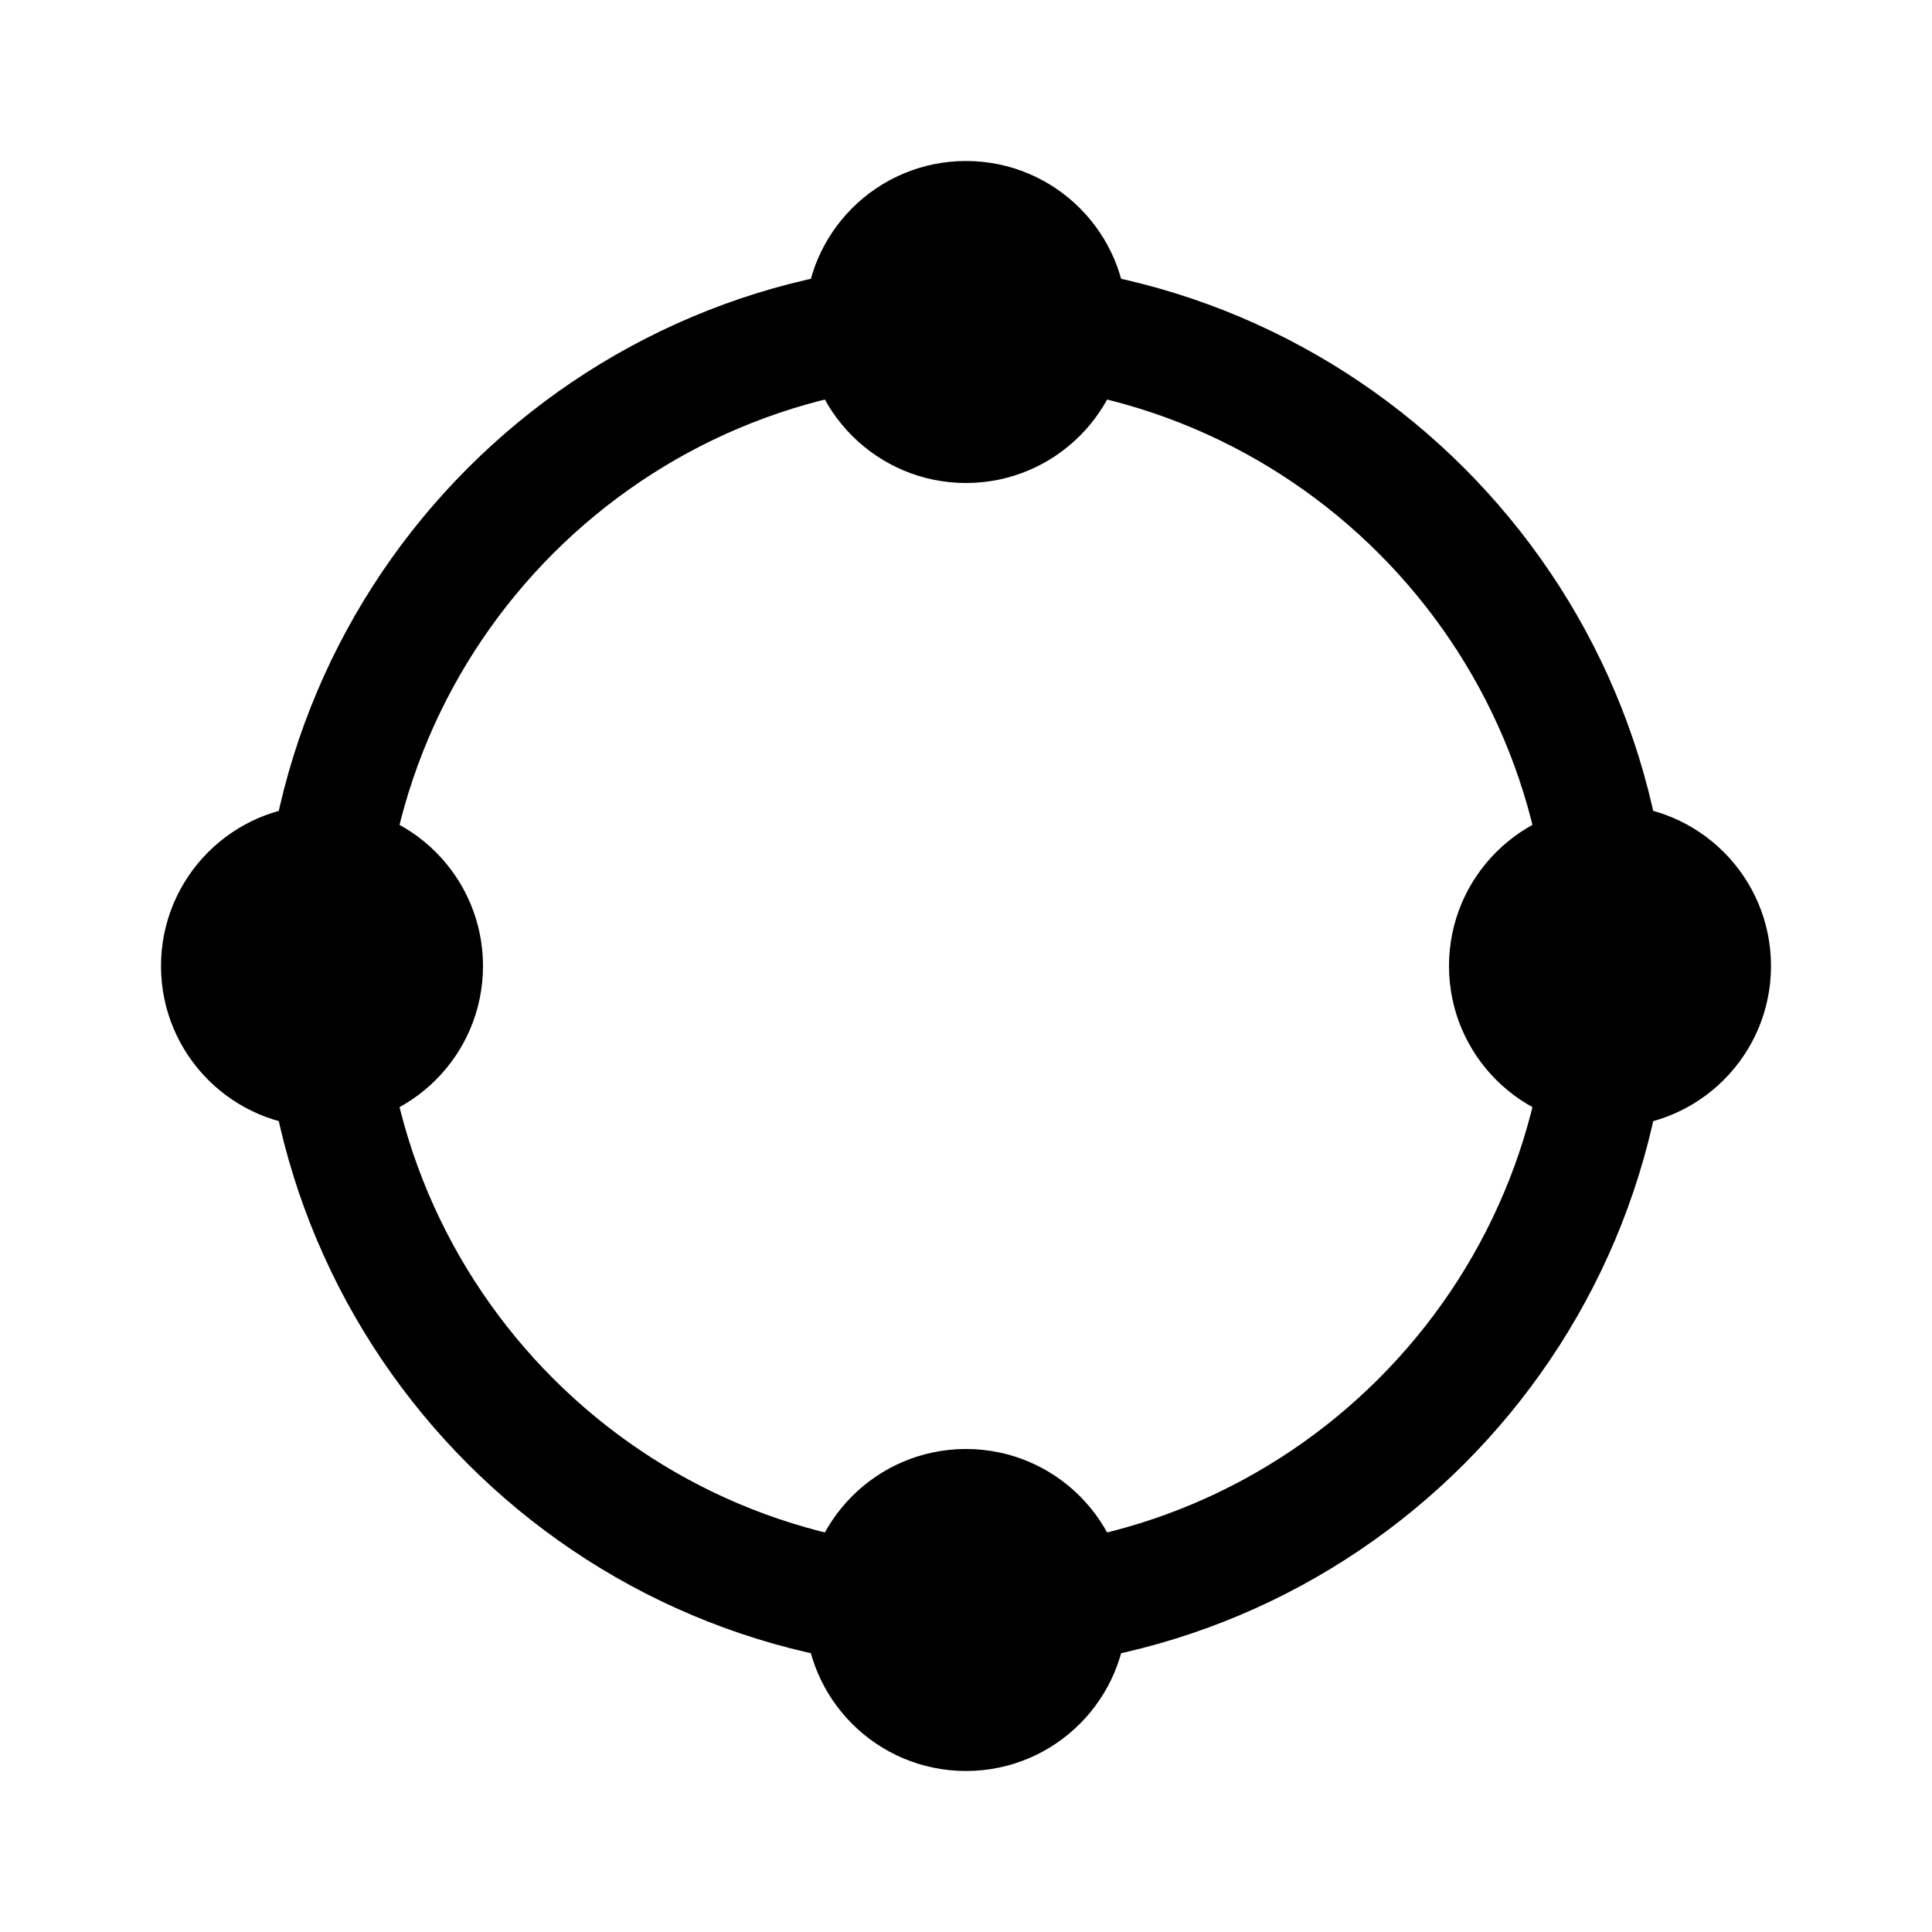
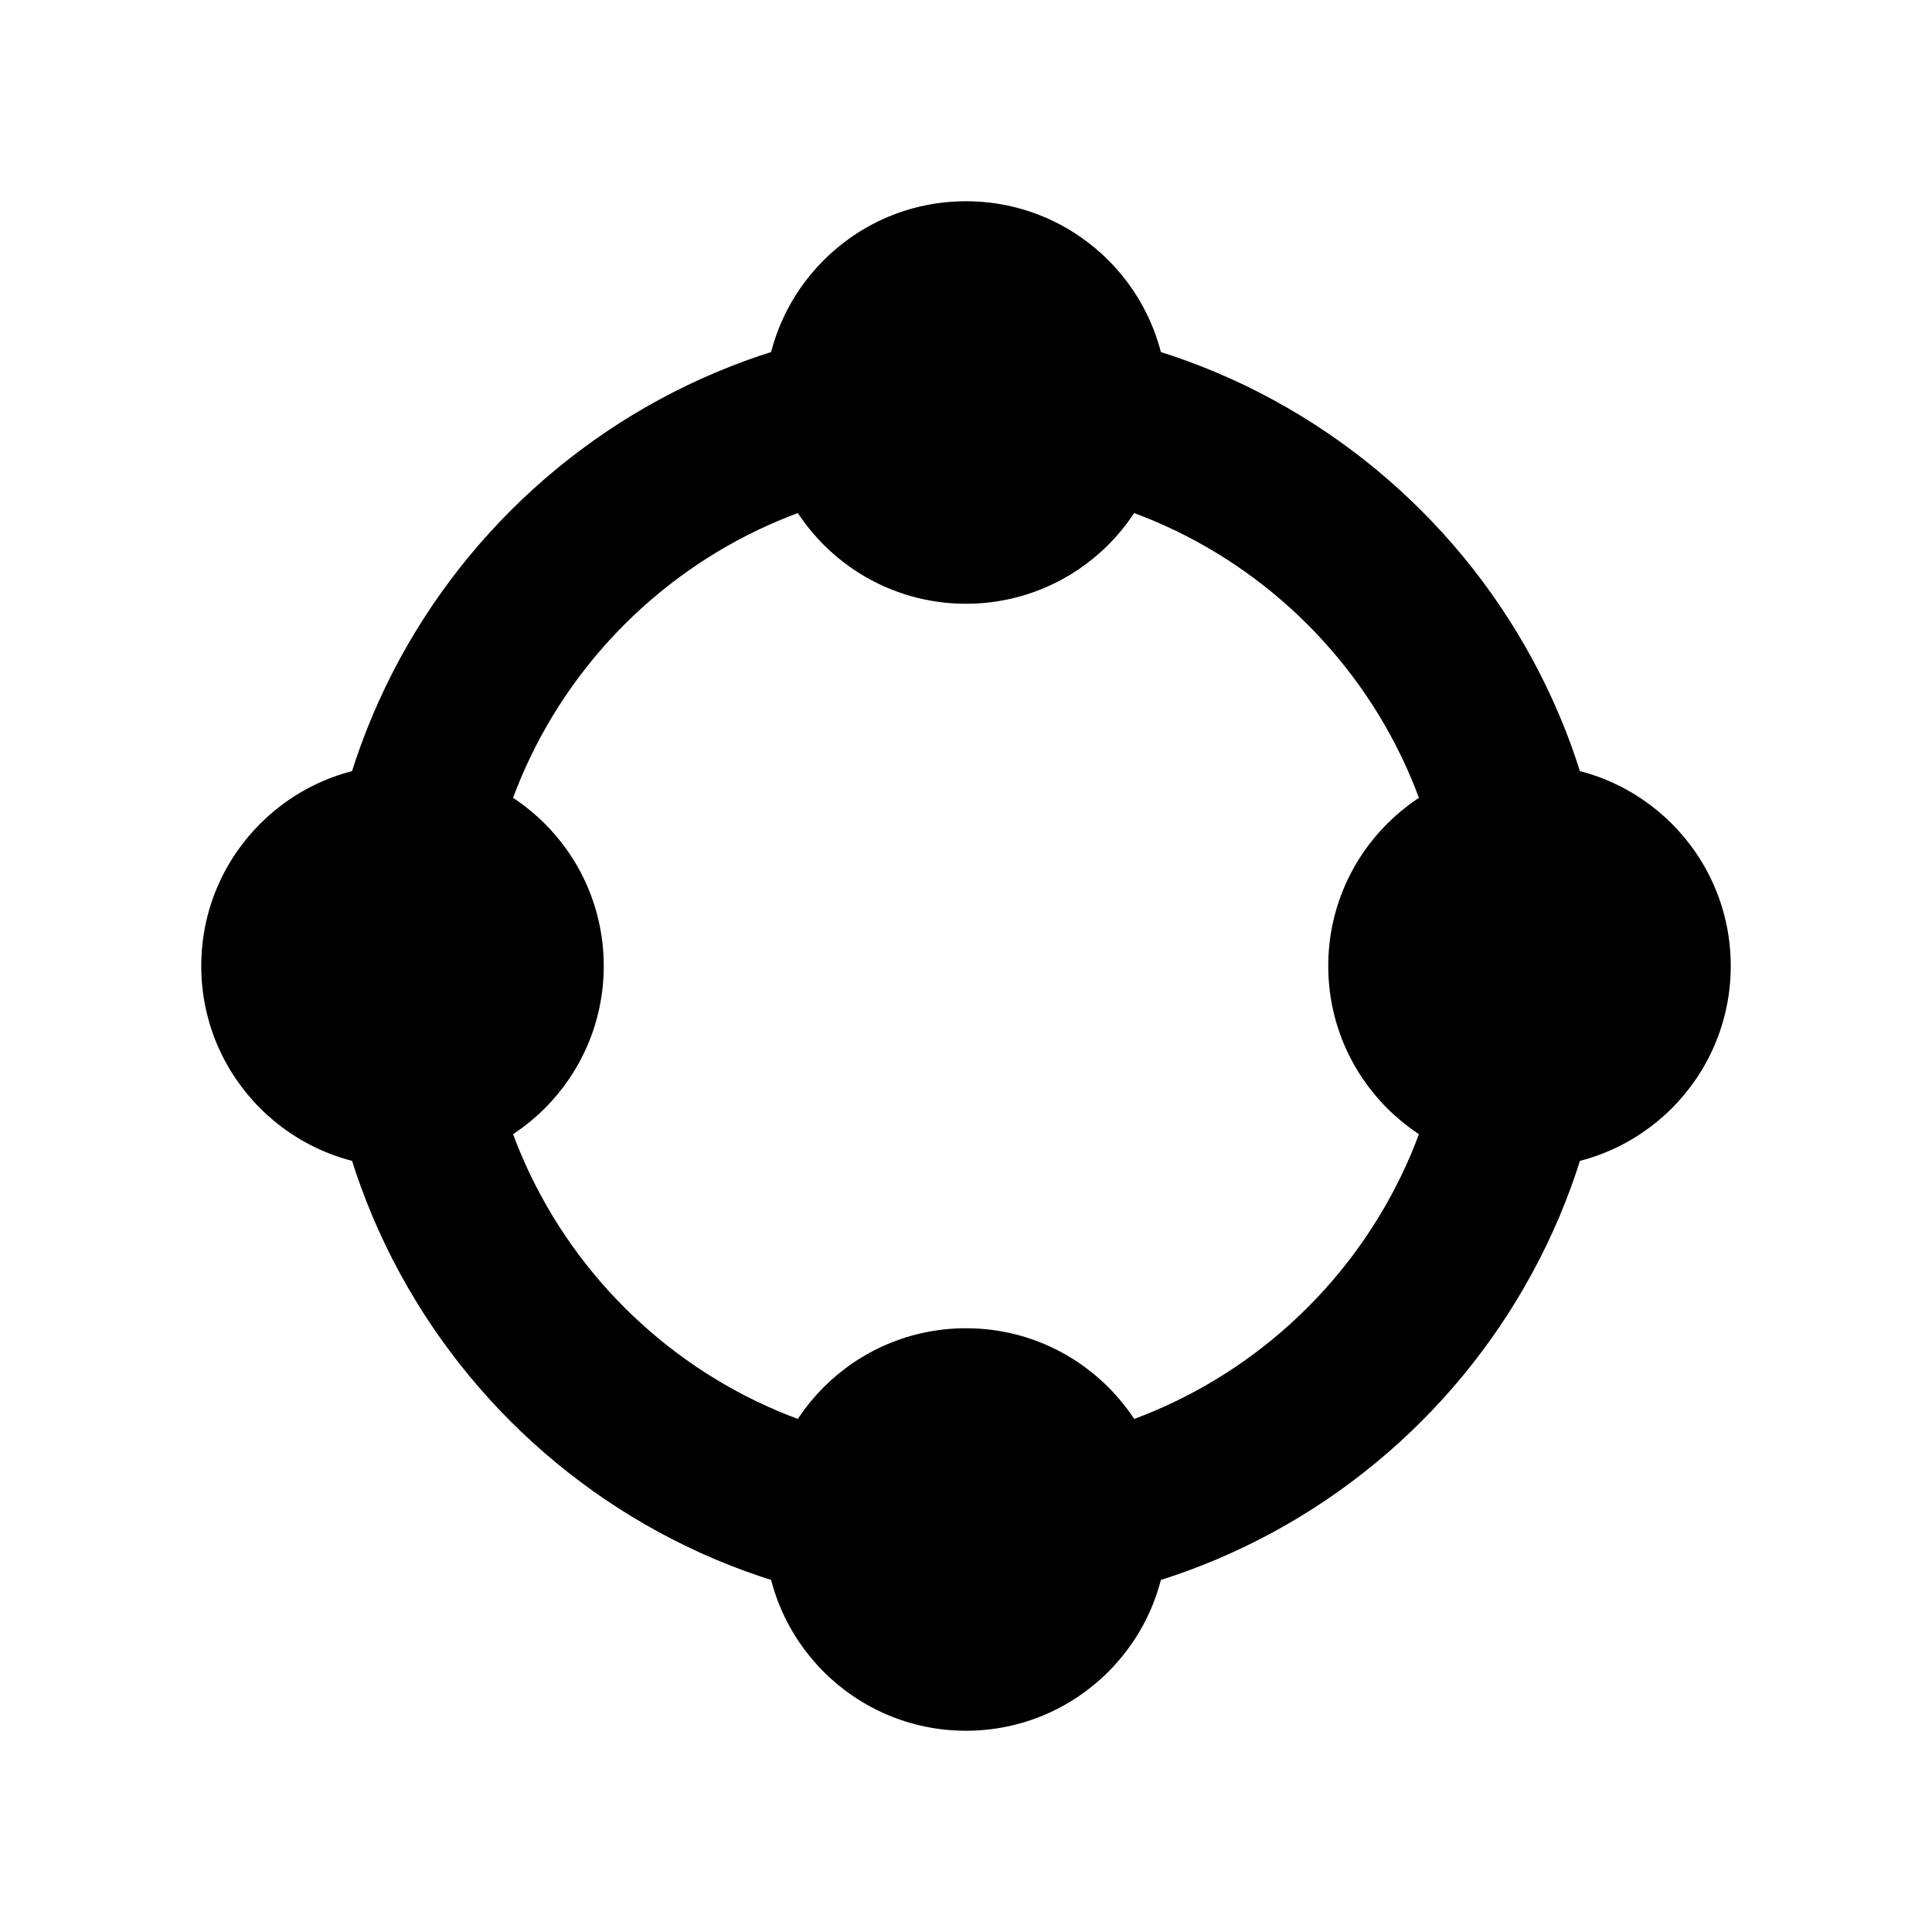
<svg xmlns="http://www.w3.org/2000/svg" width="24" height="24" viewBox="0 0 24 24">
-   <circle cx="12" cy="12" r="8" fill="none" stroke="currentColor" stroke-width="1.5" />
+   <circle cx="12" cy="12" r="7" fill="none" stroke="currentColor" stroke-width="2" />
  <g fill="currentColor">
-     <circle cx="12" cy="4" r="2" />
-     <circle cx="20" cy="12" r="2" />
-     <circle cx="12" cy="20" r="2" />
-     <circle cx="4" cy="12" r="2" />
+     <circle cx="12" cy="5" r="2.5" />
+     <circle cx="19" cy="12" r="2.5" />
+     <circle cx="12" cy="19" r="2.5" />
+     <circle cx="5" cy="12" r="2.5" />
  </g>
  <rect width="24" height="24" fill="none" />
</svg>
